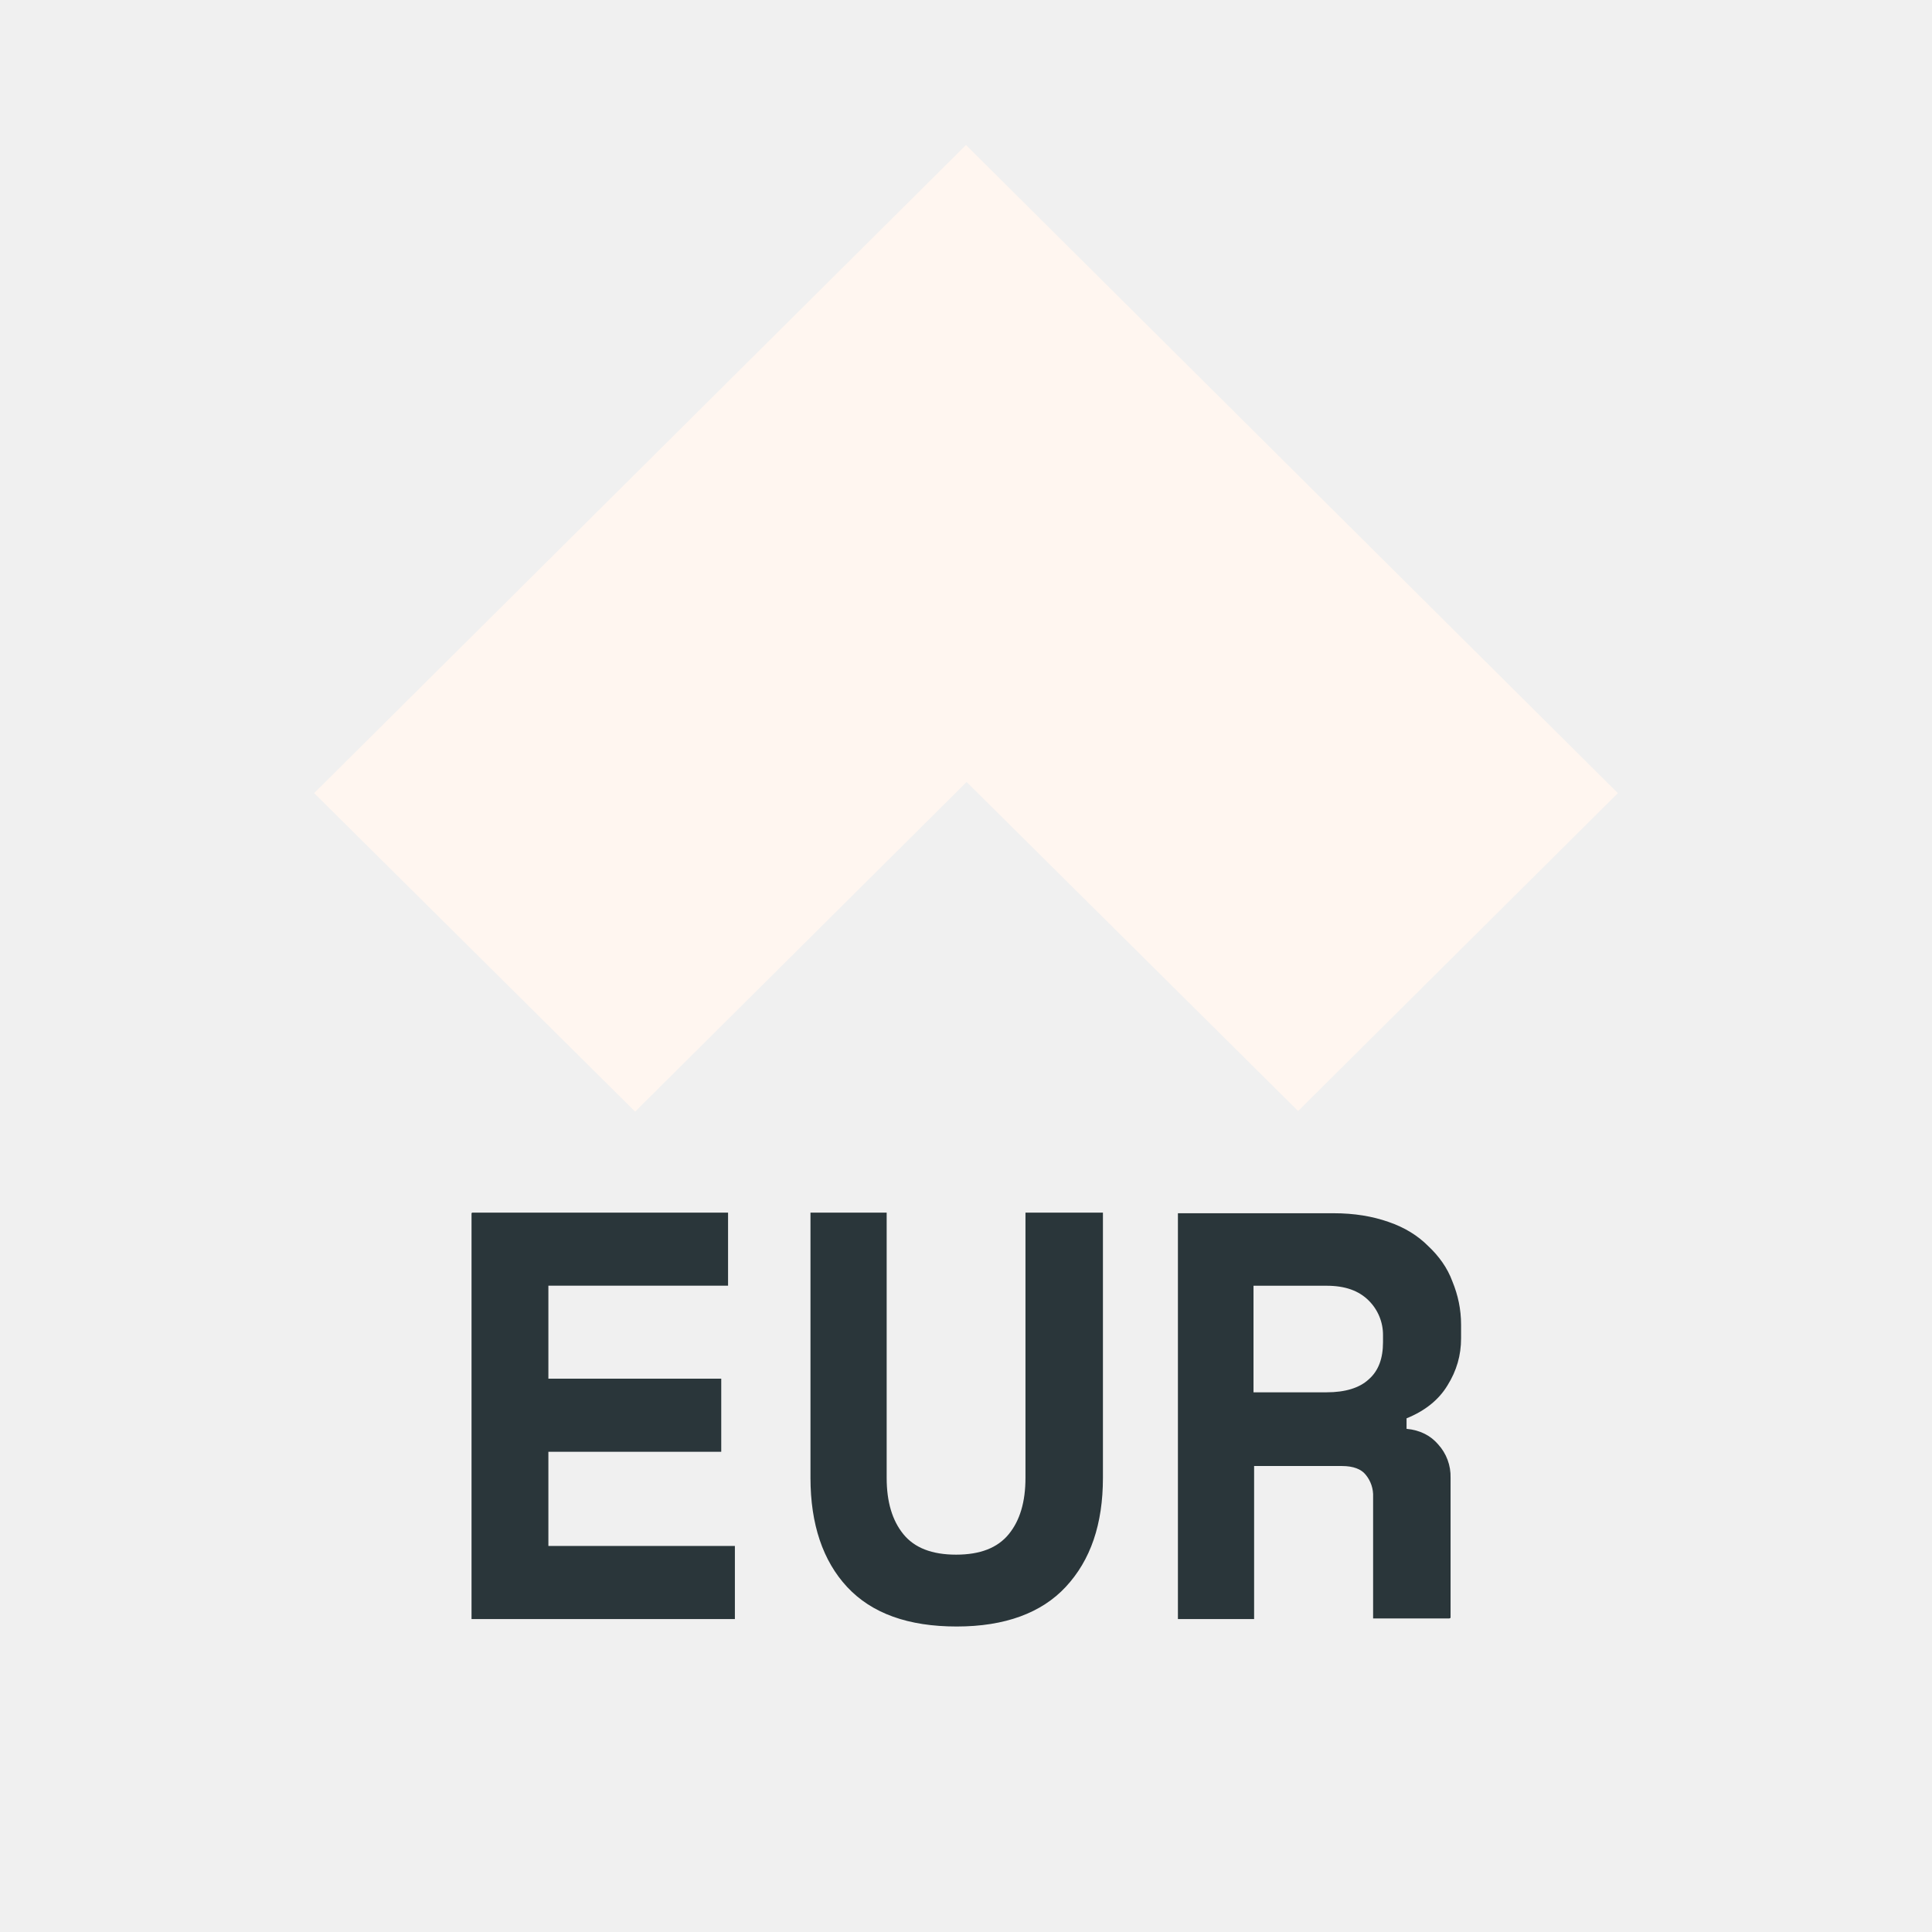
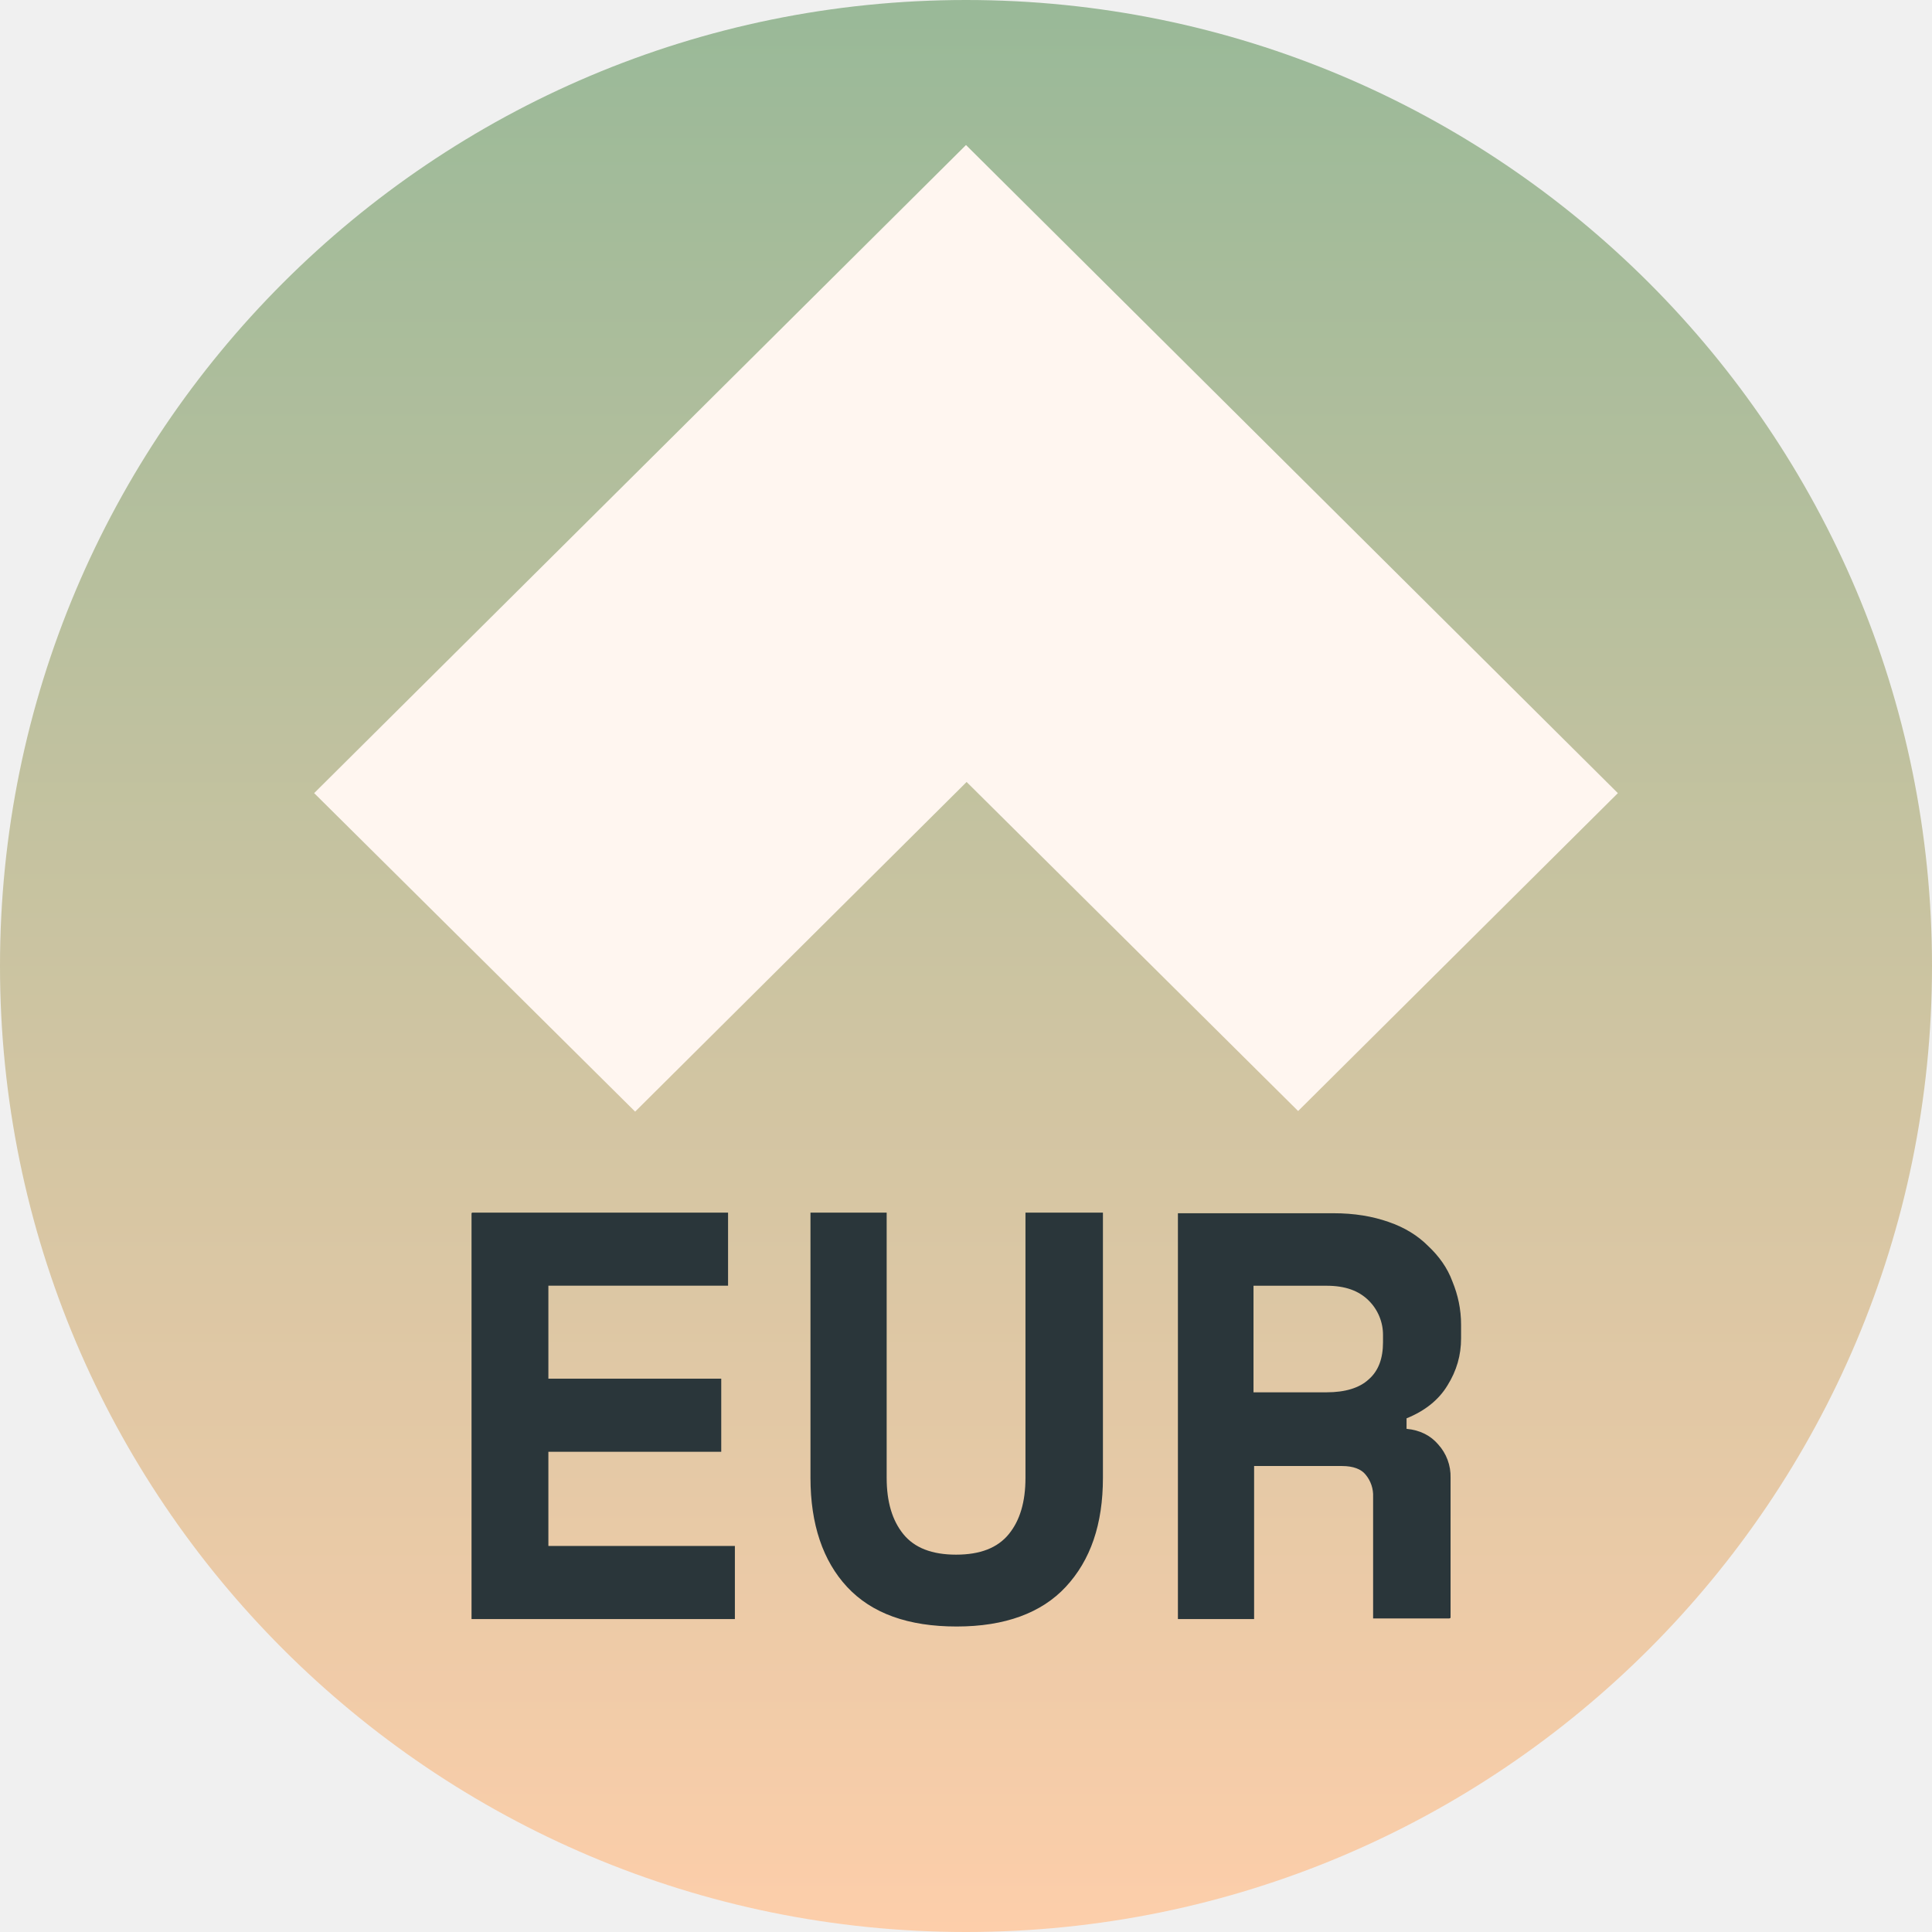
<svg xmlns="http://www.w3.org/2000/svg" width="32" height="32" fill="none" viewBox="0 0 32 32">
-   <g clip-path="url(#eura(ageur)__clip0_297_5)">
-     <path fill="url(#eura(ageur)__paint0_linear_297_5)" d="M16 32c8.836 0 16-7.163 16-16S24.836 0 16 0 0 7.164 0 16s7.164 16 16 16" />
+   <g clip-path="url(#euraageur__clip0_297_5)">
+     <path fill="url(#euraageur__paint0_linear_297_5)" d="M16 32c8.836 0 16-7.163 16-16S24.836 0 16 0 0 7.164 0 16s7.164 16 16 16" />
    <path fill="#FFF6F0" d="M5.203 13.137 16 2.402l10.797 10.735-5.296 5.265-5.398-5.358-.093-.092-.092.092-5.398 5.368-5.306-5.265z" />
    <path fill="#2A363A" d="M7.82 20.085h4.239v1.21H9.083v1.54h2.863v1.211H9.083v1.56h3.089v1.211H7.81v-6.722zm10.448 0v4.392c0 .77-.205 1.365-.616 1.807-.4.43-1.005.656-1.806.656-.8 0-1.406-.215-1.816-.656-.4-.431-.606-1.037-.606-1.807v-4.392h1.262v4.392c0 .4.093.708.277.934s.473.339.873.339.687-.113.872-.339.277-.534.277-.934v-4.392zm5.737 6.722h-1.262v-2.012a.54.54 0 0 0-.123-.369c-.072-.092-.206-.144-.39-.144h-1.458v2.535H19.51v-6.722h2.576c.349 0 .647.051.913.144.267.092.483.225.657.4.175.164.318.36.4.585.093.226.144.462.144.718v.226c0 .277-.072.534-.226.78-.143.236-.37.42-.677.544v.174c.226.021.4.113.523.257a.79.79 0 0 1 .206.554v2.32zm-3.243-3.746h1.211c.308 0 .544-.072.698-.215.164-.144.236-.35.236-.616v-.113a.8.8 0 0 0-.236-.575c-.164-.164-.39-.246-.698-.246h-1.211z" />
  </g>
  <defs>
-     <linearGradient id="eura(ageur)__paint0_linear_297_5" x1="16" x2="16" y1="0" y2="32" gradientUnits="userSpaceOnUse">
+     <linearGradient id="euraageur__paint0_linear_297_5" x1="16" x2="16" y1="0" y2="32" gradientUnits="userSpaceOnUse">
      <stop stop-color="#99B998" />
      <stop offset="1" stop-color="#FDCEAA" />
    </linearGradient>
-     <clipPath id="eura(ageur)__clip0_297_5">
+     <clipPath id="euraageur__clip0_297_5">
      <path fill="#fff" d="M0 0h32v32H0z" />
    </clipPath>
  </defs>
</svg>
